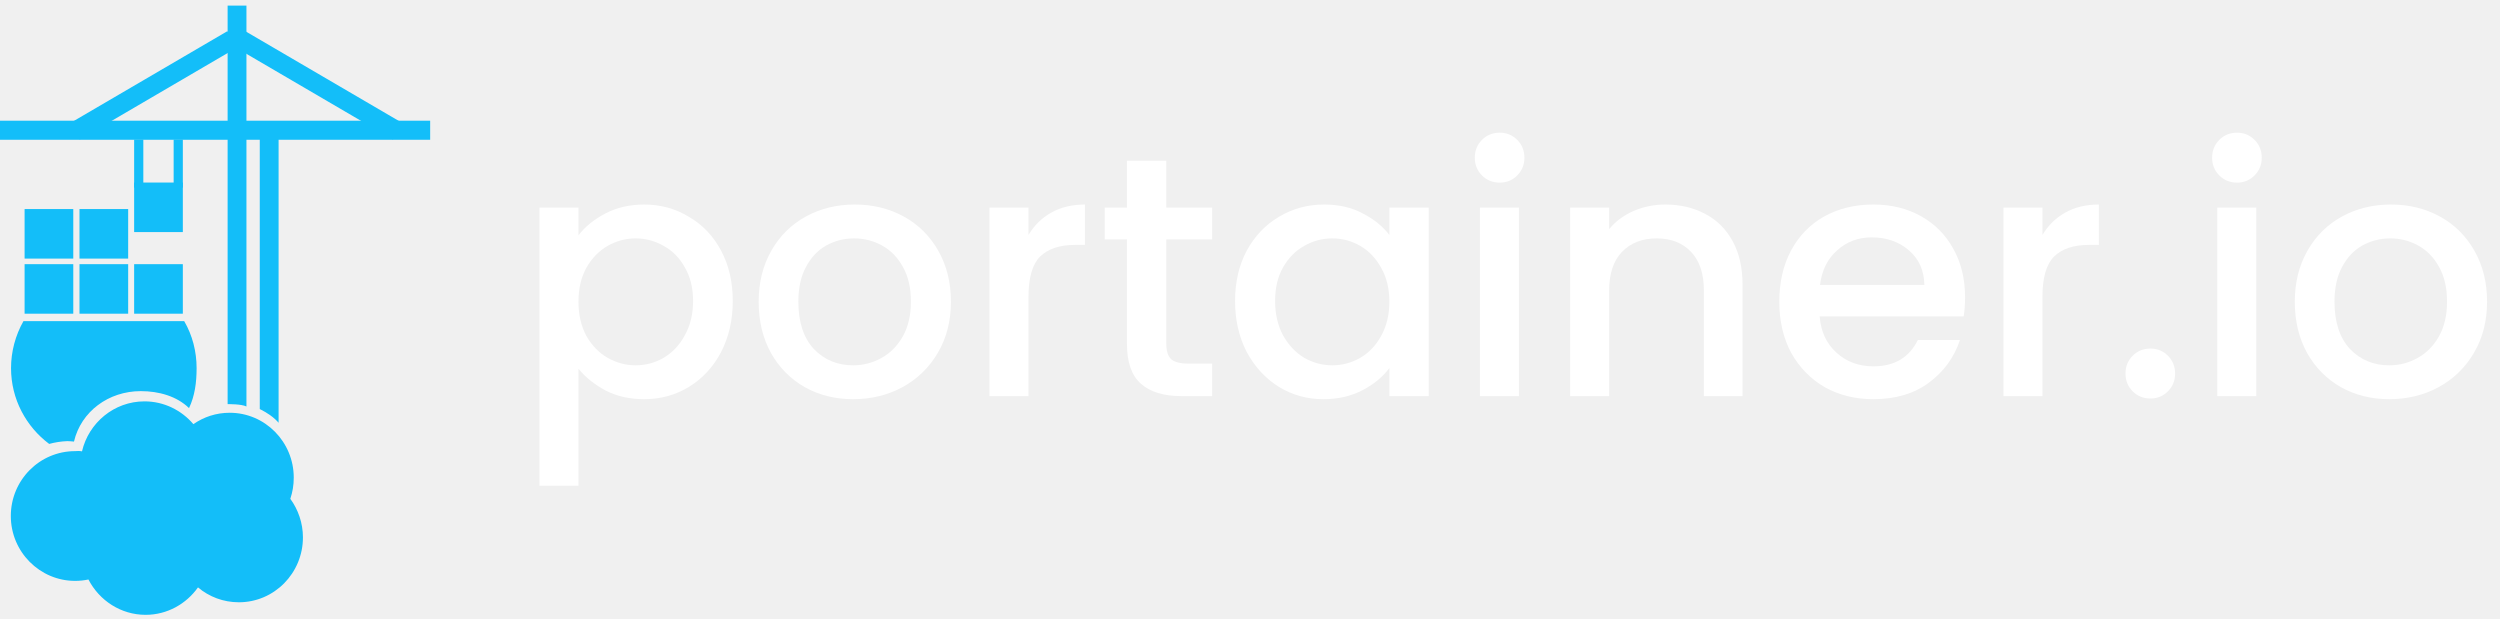
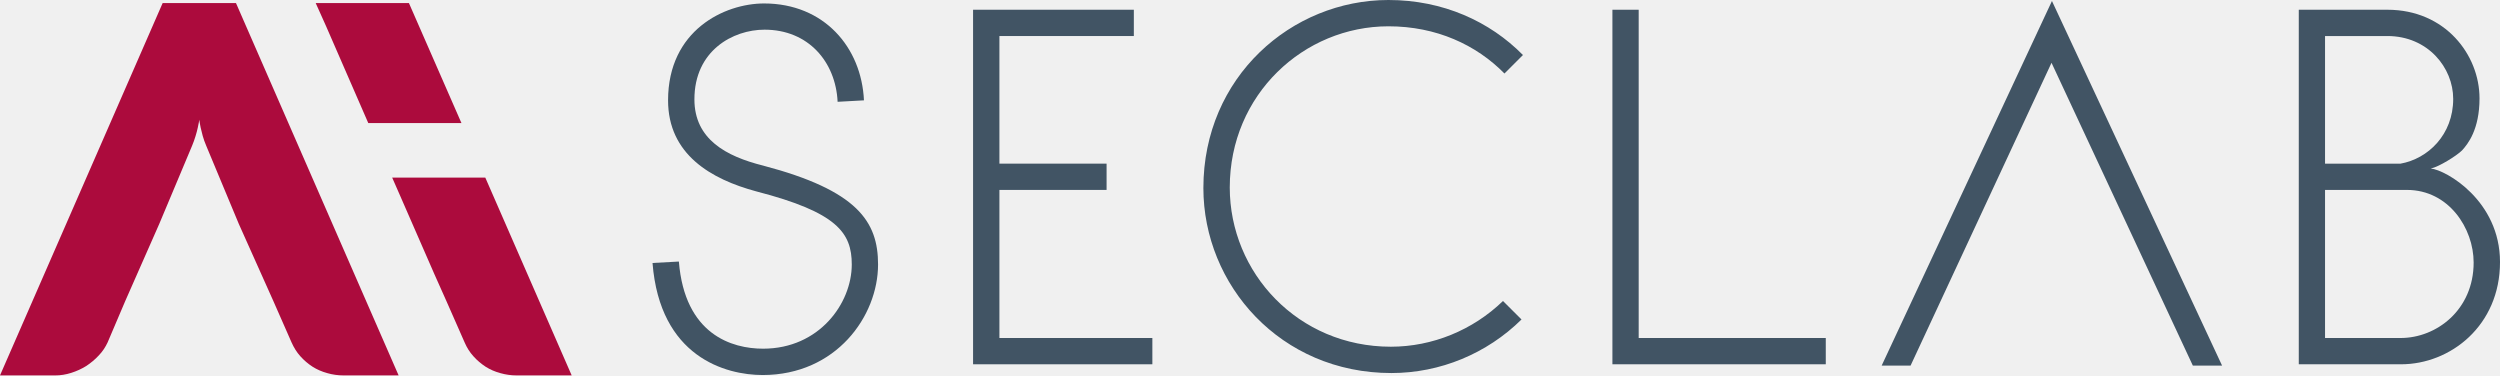
- <svg xmlns="http://www.w3.org/2000/svg" width="190" height="47" viewBox="0 0 190 47" fill="none">
-   <g clip-path="url(#clip0_10456_446354)">
-     <path fill-rule="evenodd" clip-rule="evenodd" d="M10.893 10.604H10.195V14.262H10.893V10.604Z" fill="#13BEF9" />
-     <path fill-rule="evenodd" clip-rule="evenodd" d="M13.895 10.604H13.197V14.262H13.895V10.604Z" fill="#13BEF9" />
-     <path fill-rule="evenodd" clip-rule="evenodd" d="M17.997 3.623L17.281 2.369L5.342 9.349L6.058 10.604L17.997 3.623Z" fill="#13BEF9" />
-     <path fill-rule="evenodd" clip-rule="evenodd" d="M17.927 3.623L18.642 2.369L30.581 9.349L29.866 10.604L17.927 3.623Z" fill="#13BEF9" />
-     <path fill-rule="evenodd" clip-rule="evenodd" d="M32.693 10.622V9.173H-0.016V10.622H32.693Z" fill="#13BEF9" />
-     <path fill-rule="evenodd" clip-rule="evenodd" d="M19.742 31.087V9.614H21.173V32.13C20.789 31.688 20.301 31.37 19.742 31.087Z" fill="#13BEF9" />
-     <path fill-rule="evenodd" clip-rule="evenodd" d="M17.299 30.716V0.425H18.73V30.893C18.328 30.698 17.351 30.716 17.299 30.716Z" fill="#13BEF9" />
-     <path fill-rule="evenodd" clip-rule="evenodd" d="M3.737 33.738C1.991 32.43 0.839 30.345 0.839 27.977C0.839 26.722 1.171 25.485 1.782 24.407H14C14.628 25.485 14.942 26.722 14.942 27.977C14.942 29.072 14.803 30.097 14.366 31.016C13.441 30.115 12.08 29.726 10.701 29.726C8.257 29.726 6.163 31.264 5.622 33.561C5.43 33.544 5.308 33.526 5.116 33.526C4.644 33.544 4.19 33.614 3.737 33.738Z" fill="#13BEF9" />
-     <path fill-rule="evenodd" clip-rule="evenodd" d="M9.741 15.888H6.041V19.653H9.741V15.888Z" fill="#13BEF9" />
-     <path fill-rule="evenodd" clip-rule="evenodd" d="M5.569 15.888H1.869V19.653H5.569V15.888Z" fill="#13BEF9" />
-     <path fill-rule="evenodd" clip-rule="evenodd" d="M5.569 20.077H1.869V23.841H5.569V20.077Z" fill="#13BEF9" />
-     <path fill-rule="evenodd" clip-rule="evenodd" d="M9.741 20.077H6.041V23.841H9.741V20.077Z" fill="#13BEF9" />
-     <path fill-rule="evenodd" clip-rule="evenodd" d="M13.895 20.077H10.195V23.841H13.895V20.077Z" fill="#13BEF9" />
-     <path fill-rule="evenodd" clip-rule="evenodd" d="M13.895 13.873H10.195V17.638H13.895V13.873Z" fill="#13BEF9" />
-     <path fill-rule="evenodd" clip-rule="evenodd" d="M6.232 34.303C6.739 32.13 8.676 30.504 10.98 30.504C12.464 30.504 13.79 31.175 14.698 32.236C15.483 31.688 16.426 31.37 17.456 31.37C20.144 31.37 22.325 33.579 22.325 36.3C22.325 36.866 22.238 37.396 22.064 37.909C22.657 38.722 23.023 39.747 23.023 40.842C23.023 43.564 20.842 45.773 18.154 45.773C16.967 45.773 15.885 45.349 15.047 44.642C14.157 45.897 12.708 46.727 11.067 46.727C9.182 46.727 7.542 45.632 6.721 44.041C6.39 44.112 6.058 44.147 5.709 44.147C3.021 44.147 0.822 41.938 0.822 39.216C0.822 36.495 3.004 34.286 5.709 34.286C5.884 34.268 6.058 34.268 6.232 34.303Z" fill="#13BEF9" />
-     <path d="M43.964 17.884C44.467 17.225 45.151 16.671 46.018 16.22C46.885 15.769 47.864 15.544 48.956 15.544C50.204 15.544 51.339 15.856 52.362 16.48C53.402 17.087 54.217 17.945 54.806 19.054C55.395 20.163 55.69 21.437 55.69 22.876C55.69 24.315 55.395 25.606 54.806 26.75C54.217 27.877 53.402 28.761 52.362 29.402C51.339 30.026 50.204 30.338 48.956 30.338C47.864 30.338 46.893 30.121 46.044 29.688C45.195 29.237 44.501 28.683 43.964 28.024V36.916H41V15.778H43.964V17.884ZM52.674 22.876C52.674 21.888 52.466 21.039 52.05 20.328C51.651 19.6 51.114 19.054 50.438 18.69C49.779 18.309 49.069 18.118 48.306 18.118C47.561 18.118 46.85 18.309 46.174 18.69C45.515 19.071 44.978 19.626 44.562 20.354C44.163 21.082 43.964 21.94 43.964 22.928C43.964 23.916 44.163 24.783 44.562 25.528C44.978 26.256 45.515 26.811 46.174 27.192C46.85 27.573 47.561 27.764 48.306 27.764C49.069 27.764 49.779 27.573 50.438 27.192C51.114 26.793 51.651 26.221 52.05 25.476C52.466 24.731 52.674 23.864 52.674 22.876Z" fill="white" />
-     <path d="M64.835 30.338C63.483 30.338 62.261 30.035 61.169 29.428C60.077 28.804 59.219 27.937 58.595 26.828C57.971 25.701 57.659 24.401 57.659 22.928C57.659 21.472 57.98 20.181 58.621 19.054C59.262 17.927 60.138 17.061 61.247 16.454C62.356 15.847 63.596 15.544 64.965 15.544C66.334 15.544 67.574 15.847 68.683 16.454C69.792 17.061 70.668 17.927 71.309 19.054C71.95 20.181 72.271 21.472 72.271 22.928C72.271 24.384 71.942 25.675 71.283 26.802C70.624 27.929 69.723 28.804 68.579 29.428C67.452 30.035 66.204 30.338 64.835 30.338ZM64.835 27.764C65.598 27.764 66.308 27.582 66.967 27.218C67.643 26.854 68.189 26.308 68.605 25.58C69.021 24.852 69.229 23.968 69.229 22.928C69.229 21.888 69.03 21.013 68.631 20.302C68.232 19.574 67.704 19.028 67.045 18.664C66.386 18.3 65.676 18.118 64.913 18.118C64.15 18.118 63.44 18.3 62.781 18.664C62.14 19.028 61.628 19.574 61.247 20.302C60.866 21.013 60.675 21.888 60.675 22.928C60.675 24.471 61.065 25.667 61.845 26.516C62.642 27.348 63.639 27.764 64.835 27.764Z" fill="white" />
-     <path d="M78.165 17.858C78.599 17.13 79.171 16.567 79.881 16.168C80.609 15.752 81.467 15.544 82.455 15.544V18.612H81.701C80.54 18.612 79.656 18.907 79.049 19.496C78.46 20.085 78.165 21.108 78.165 22.564V30.104H75.201V15.778H78.165V17.858Z" fill="white" />
-     <path d="M88.638 18.196V26.126C88.638 26.663 88.759 27.053 89.002 27.296C89.262 27.521 89.695 27.634 90.302 27.634H92.122V30.104H89.782C88.447 30.104 87.424 29.792 86.714 29.168C86.003 28.544 85.648 27.53 85.648 26.126V18.196H83.958V15.778H85.648V12.216H88.638V15.778H92.122V18.196H88.638Z" fill="white" />
-     <path d="M93.865 22.876C93.865 21.437 94.16 20.163 94.75 19.054C95.356 17.945 96.171 17.087 97.194 16.48C98.234 15.856 99.378 15.544 100.626 15.544C101.752 15.544 102.732 15.769 103.564 16.22C104.413 16.653 105.089 17.199 105.592 17.858V15.778H108.582V30.104H105.592V27.972C105.089 28.648 104.404 29.211 103.538 29.662C102.671 30.113 101.683 30.338 100.574 30.338C99.343 30.338 98.216 30.026 97.194 29.402C96.171 28.761 95.356 27.877 94.75 26.75C94.16 25.606 93.865 24.315 93.865 22.876ZM105.592 22.928C105.592 21.94 105.384 21.082 104.968 20.354C104.569 19.626 104.04 19.071 103.382 18.69C102.723 18.309 102.012 18.118 101.25 18.118C100.487 18.118 99.776 18.309 99.118 18.69C98.459 19.054 97.922 19.6 97.506 20.328C97.107 21.039 96.908 21.888 96.908 22.876C96.908 23.864 97.107 24.731 97.506 25.476C97.922 26.221 98.459 26.793 99.118 27.192C99.794 27.573 100.504 27.764 101.25 27.764C102.012 27.764 102.723 27.573 103.382 27.192C104.04 26.811 104.569 26.256 104.968 25.528C105.384 24.783 105.592 23.916 105.592 22.928Z" fill="white" />
-     <path d="M113.983 13.88C113.445 13.88 112.995 13.698 112.631 13.334C112.267 12.97 112.085 12.519 112.085 11.982C112.085 11.445 112.267 10.994 112.631 10.63C112.995 10.266 113.445 10.084 113.983 10.084C114.503 10.084 114.945 10.266 115.309 10.63C115.673 10.994 115.855 11.445 115.855 11.982C115.855 12.519 115.673 12.97 115.309 13.334C114.945 13.698 114.503 13.88 113.983 13.88ZM115.439 15.778V30.104H112.475V15.778H115.439Z" fill="white" />
-     <path d="M126.558 15.544C127.685 15.544 128.69 15.778 129.574 16.246C130.475 16.714 131.177 17.407 131.68 18.326C132.183 19.245 132.434 20.354 132.434 21.654V30.104H129.496V22.096C129.496 20.813 129.175 19.834 128.534 19.158C127.893 18.465 127.017 18.118 125.908 18.118C124.799 18.118 123.915 18.465 123.256 19.158C122.615 19.834 122.294 20.813 122.294 22.096V30.104H119.33V15.778H122.294V17.416C122.779 16.827 123.395 16.367 124.14 16.038C124.903 15.709 125.709 15.544 126.558 15.544Z" fill="white" />
-     <path d="M149.345 22.59C149.345 23.127 149.31 23.613 149.241 24.046H138.295C138.382 25.19 138.806 26.109 139.569 26.802C140.332 27.495 141.268 27.842 142.377 27.842C143.972 27.842 145.098 27.175 145.757 25.84H148.955C148.522 27.157 147.733 28.241 146.589 29.09C145.462 29.922 144.058 30.338 142.377 30.338C141.008 30.338 139.777 30.035 138.685 29.428C137.61 28.804 136.761 27.937 136.137 26.828C135.53 25.701 135.227 24.401 135.227 22.928C135.227 21.455 135.522 20.163 136.111 19.054C136.718 17.927 137.558 17.061 138.633 16.454C139.725 15.847 140.973 15.544 142.377 15.544C143.729 15.544 144.934 15.839 145.991 16.428C147.048 17.017 147.872 17.849 148.461 18.924C149.05 19.981 149.345 21.203 149.345 22.59ZM146.251 21.654C146.234 20.562 145.844 19.687 145.081 19.028C144.318 18.369 143.374 18.04 142.247 18.04C141.224 18.04 140.349 18.369 139.621 19.028C138.893 19.669 138.46 20.545 138.321 21.654H146.251Z" fill="white" />
-     <path d="M155.226 17.858C155.659 17.13 156.231 16.567 156.942 16.168C157.67 15.752 158.528 15.544 159.516 15.544V18.612H158.762C157.6 18.612 156.716 18.907 156.11 19.496C155.52 20.085 155.226 21.108 155.226 22.564V30.104H152.262V15.778H155.226V17.858Z" fill="white" />
-     <path d="M163.436 30.286C162.899 30.286 162.448 30.104 162.084 29.74C161.72 29.376 161.538 28.925 161.538 28.388C161.538 27.851 161.72 27.4 162.084 27.036C162.448 26.672 162.899 26.49 163.436 26.49C163.956 26.49 164.398 26.672 164.762 27.036C165.126 27.4 165.308 27.851 165.308 28.388C165.308 28.925 165.126 29.376 164.762 29.74C164.398 30.104 163.956 30.286 163.436 30.286Z" fill="white" />
-     <path d="M170.02 13.88C169.482 13.88 169.032 13.698 168.668 13.334C168.304 12.97 168.122 12.519 168.122 11.982C168.122 11.445 168.304 10.994 168.668 10.63C169.032 10.266 169.482 10.084 170.02 10.084C170.54 10.084 170.982 10.266 171.346 10.63C171.71 10.994 171.892 11.445 171.892 11.982C171.892 12.519 171.71 12.97 171.346 13.334C170.982 13.698 170.54 13.88 170.02 13.88ZM171.476 15.778V30.104H168.512V15.778H171.476Z" fill="white" />
-     <path d="M181.581 30.338C180.229 30.338 179.007 30.035 177.915 29.428C176.823 28.804 175.965 27.937 175.341 26.828C174.717 25.701 174.405 24.401 174.405 22.928C174.405 21.472 174.726 20.181 175.367 19.054C176.009 17.927 176.884 17.061 177.993 16.454C179.103 15.847 180.342 15.544 181.711 15.544C183.081 15.544 184.32 15.847 185.429 16.454C186.539 17.061 187.414 17.927 188.055 19.054C188.697 20.181 189.017 21.472 189.017 22.928C189.017 24.384 188.688 25.675 188.029 26.802C187.371 27.929 186.469 28.804 185.325 29.428C184.199 30.035 182.951 30.338 181.581 30.338ZM181.581 27.764C182.344 27.764 183.055 27.582 183.713 27.218C184.389 26.854 184.935 26.308 185.351 25.58C185.767 24.852 185.975 23.968 185.975 22.928C185.975 21.888 185.776 21.013 185.377 20.302C184.979 19.574 184.45 19.028 183.791 18.664C183.133 18.3 182.422 18.118 181.659 18.118C180.897 18.118 180.186 18.3 179.527 18.664C178.886 19.028 178.375 19.574 177.993 20.302C177.612 21.013 177.421 21.888 177.421 22.928C177.421 24.471 177.811 25.667 178.591 26.516C179.389 27.348 180.385 27.764 181.581 27.764Z" fill="white" />
+ <svg xmlns="http://www.w3.org/2000/svg" width="113.859mm" height="17.098mm" viewBox="0 0 113.859 17.098" version="1.1" id="svg5">
+   <defs id="defs2">
+     <clipPath id="clipPath18" clipPathUnits="userSpaceOnUse">
+       <path id="path16" d="M 0,595.28 H 595.28 V 0 H 0 Z" />
+     </clipPath>
+     <meshgradient id="meshgradient1368" gradientUnits="userSpaceOnUse" x="-14.278" y="-27.037">
+       <meshrow id="meshrow1370">
+         <meshpatch id="meshpatch1372">
+           <stop path="c 9.706,0  19.411,0  29.117,0" style="stop-color:#ffffff;stop-opacity:1" id="stop1374" />
+           <stop path="c 0,15.99  0,31.979  0,47.969" style="stop-color:#000000;stop-opacity:1" id="stop1376" />
+           <stop path="c -9.706,0  -19.411,0  -29.117,0" style="stop-color:#ffffff;stop-opacity:1" id="stop1378" />
+           <stop path="c 0,-15.99  0,-31.979  0,-47.969" style="stop-color:#000000;stop-opacity:1" id="stop1380" />
+         </meshpatch>
+       </meshrow>
+     </meshgradient>
+     <meshgradient id="meshgradient1382" gradientUnits="userSpaceOnUse" x="-3.401" y="-22.51">
+       <meshrow id="meshrow1384">
+         <meshpatch id="meshpatch1386">
+           <stop path="c 7.716,0  15.431,0  23.147,0" style="stop-color:#ffffff;stop-opacity:1" id="stop1388" />
+           <stop path="c 0,15.257  0,30.515  0,45.772" style="stop-color:#000000;stop-opacity:1" id="stop1390" />
+           <stop path="c -7.716,0  -15.431,0  -23.147,0" style="stop-color:#ffffff;stop-opacity:1" id="stop1392" />
+           <stop path="c 0,-15.257  0,-30.515  0,-45.772" style="stop-color:#000000;stop-opacity:1" id="stop1394" />
+         </meshpatch>
+       </meshrow>
+     </meshgradient>
+     <meshgradient id="meshgradient1396" gradientUnits="userSpaceOnUse" x="-23.897" y="-44.764">
+       <meshrow id="meshrow1398">
+         <meshpatch id="meshpatch1400">
+           <stop path="c 13.752,0  27.504,0  41.256,0" style="stop-color:#ffffff;stop-opacity:1" id="stop1402" />
+           <stop path="c 0,16.053  0,32.107  0,48.16" style="stop-color:#000000;stop-opacity:1" id="stop1404" />
+           <stop path="c -13.752,0  -27.504,0  -41.256,0" style="stop-color:#ffffff;stop-opacity:1" id="stop1406" />
+           <stop path="c 0,-16.053  0,-32.107  0,-48.16" style="stop-color:#000000;stop-opacity:1" id="stop1408" />
+         </meshpatch>
+       </meshrow>
+     </meshgradient>
+     <meshgradient id="meshgradient1410" gradientUnits="userSpaceOnUse" x="-3.391" y="-45.771">
+       <meshrow id="meshrow1412">
+         <meshpatch id="meshpatch1414">
+           <stop path="c 9.182,0  18.363,0  27.545,0" style="stop-color:#ffffff;stop-opacity:1" id="stop1416" />
+           <stop path="c 0,15.257  0,30.514  0,45.771" style="stop-color:#000000;stop-opacity:1" id="stop1418" />
+           <stop path="c -9.182,0  -18.363,0  -27.545,0" style="stop-color:#ffffff;stop-opacity:1" id="stop1420" />
+           <stop path="c 0,-15.257  0,-30.514  0,-45.771" style="stop-color:#000000;stop-opacity:1" id="stop1422" />
+         </meshpatch>
+       </meshrow>
+     </meshgradient>
+     <meshgradient id="meshgradient1424" gradientUnits="userSpaceOnUse" x="-13.143" y="-3.393">
+       <meshrow id="meshrow1426">
+         <meshpatch id="meshpatch1428">
+           <stop path="c 8.66,0  17.319,0  25.979,0" style="stop-color:#ffffff;stop-opacity:1" id="stop1430" />
+           <stop path="c 0,15.257  0,30.515  0,45.772" style="stop-color:#000000;stop-opacity:1" id="stop1432" />
+           <stop path="c -8.66,0  -17.319,0  -25.979,0" style="stop-color:#ffffff;stop-opacity:1" id="stop1434" />
+           <stop path="c 0,-15.257  0,-30.515  0,-45.772" style="stop-color:#000000;stop-opacity:1" id="stop1436" />
+         </meshpatch>
+       </meshrow>
+     </meshgradient>
+     <meshgradient id="meshgradient1438" gradientUnits="userSpaceOnUse" x="0" y="0">
+       <meshrow id="meshrow1440">
+         <meshpatch id="meshpatch1442">
+           <stop path="c 14.649,0  29.298,0  43.947,0" style="stop-color:#ffffff;stop-opacity:1" id="stop1444" />
+           <stop path="c 0,15.69  0,31.38  0,47.07" style="stop-color:#000000;stop-opacity:1" id="stop1446" />
+           <stop path="c -14.649,0  -29.298,0  -43.947,0" style="stop-color:#ffffff;stop-opacity:1" id="stop1448" />
+           <stop path="c 0,-15.69  0,-31.38  0,-47.07" style="stop-color:#000000;stop-opacity:1" id="stop1450" />
+         </meshpatch>
+       </meshrow>
+     </meshgradient>
+     <meshgradient id="meshgradient1452" gradientUnits="userSpaceOnUse" x="-20.999" y="-48.072">
+       <meshrow id="meshrow1454">
+         <meshpatch id="meshpatch1456">
+           <stop path="c 17.154,0  34.308,0  51.462,0" style="stop-color:#ffffff;stop-opacity:1" id="stop1458" />
+           <stop path="c 0,16.024  0,32.048  0,48.072" style="stop-color:#000000;stop-opacity:1" id="stop1460" />
+           <stop path="c -17.154,0  -34.308,0  -51.462,0" style="stop-color:#ffffff;stop-opacity:1" id="stop1462" />
+           <stop path="c 0,-16.024  0,-32.048  0,-48.072" style="stop-color:#000000;stop-opacity:1" id="stop1464" />
+         </meshpatch>
+       </meshrow>
+     </meshgradient>
+     <meshgradient id="meshgradient1466" gradientUnits="userSpaceOnUse" x="0" y="-25.539">
+       <meshrow id="meshrow1468">
+         <meshpatch id="meshpatch1470">
+           <stop path="c 7.725,0  15.45,0  23.175,0" style="stop-color:#ffffff;stop-opacity:1" id="stop1472" />
+           <stop path="c 0,8.513  0,17.026  0,25.539" style="stop-color:#000000;stop-opacity:1" id="stop1474" />
+           <stop path="c -7.725,0  -15.45,0  -23.175,0" style="stop-color:#ffffff;stop-opacity:1" id="stop1476" />
+           <stop path="c 0,-8.513  0,-17.026  0,-25.539" style="stop-color:#000000;stop-opacity:1" id="stop1478" />
+         </meshpatch>
+       </meshrow>
+     </meshgradient>
+     <meshgradient id="meshgradient1480" gradientUnits="userSpaceOnUse" x="-6.789" y="0">
+       <meshrow id="meshrow1482">
+         <meshpatch id="meshpatch1484">
+           <stop path="c 6.272,0  12.545,0  18.817,0" style="stop-color:#ffffff;stop-opacity:1" id="stop1486" />
+           <stop path="c 0,5.165  0,10.331  0,15.496" style="stop-color:#000000;stop-opacity:1" id="stop1488" />
+           <stop path="c -6.272,0  -12.545,0  -18.817,0" style="stop-color:#ffffff;stop-opacity:1" id="stop1490" />
+           <stop path="c 0,-5.165  0,-10.331  0,-15.496" style="stop-color:#000000;stop-opacity:1" id="stop1492" />
+         </meshpatch>
+       </meshrow>
+     </meshgradient>
+   </defs>
+   <g id="layer1" transform="translate(-30.90048,-90.00296)">
+     <g clip-path="url(#clipPath18)" id="g14" transform="matrix(0.3527778,0,0,-0.3527778,-16.46521,241.0911)">
+       <g transform="translate(322.9043,161.8818)" id="g20" />
+       <g transform="translate(449.4629,154.8779)" id="g24" />
+       <g transform="translate(276.7617,156.7256)" id="g28" />
+       <g transform="translate(282.2832,159.8779)" id="g32" />
+       <g transform="translate(232.7835,406.903)" id="g36" style="fill:url(#meshgradient1368);fill-opacity:1">
+         <path id="path38" style="fill:#415464;fill-opacity:1;fill-rule:nonzero;stroke:none" d="m 0,0 c -4.779,1.197 -8.87,3.396 -8.87,8.553 0,6.289 4.974,8.994 9.054,8.994 5.657,0 9.186,-4.151 9.434,-9.311 l 3.401,0.188 c -0.321,6.859 -5.163,12.508 -12.892,12.508 -5.102,0 -12.398,-3.452 -12.398,-12.508 0,-6.977 5.543,-10.18 11.389,-11.754 10.439,-2.701 12.327,-5.348 12.327,-9.434 0,-5.029 -4.212,-10.873 -11.445,-10.873 -4.032,0 -10.119,1.823 -10.876,11.25 l -3.402,-0.185 c 0.95,-12.133 9.432,-14.465 14.217,-14.465 9.494,0 14.9,7.605 14.9,14.273 C 14.839,-7.229 12.196,-3.211 0,0" />
+       </g>
+       <g transform="translate(263.2894,403.7624)" id="g40" style="fill:url(#meshgradient1382);fill-opacity:1">
+         <path id="path42" style="fill:#415464;fill-opacity:1;fill-rule:nonzero;stroke:none" d="M 0,0 H 13.835 V 3.393 H 0 v 16.474 h 17.354 v 3.395 H -3.401 V -22.51 h 23.147 v 3.393 H 0 Z" />
+       </g>
+       <g transform="translate(313.5179,424.8854)" id="g44" style="fill:url(#meshgradient1396);fill-opacity:1">
+         <path id="path46" style="fill:#415464;fill-opacity:1;fill-rule:nonzero;stroke:none" d="m 0,0 c 6.166,0 11.328,-2.383 14.973,-6.094 l 2.386,2.387 C 13.082,0.631 7.041,3.396 0,3.396 c -12.512,0 -23.897,-9.935 -23.897,-24.273 0,-12.51 9.94,-23.887 24.272,-23.887 6.295,0 12.332,2.506 16.799,6.916 l -2.391,2.385 c -3.902,-3.771 -9.121,-5.902 -14.471,-5.902 -12.003,0 -20.803,9.558 -20.803,20.556 C -20.491,-8.799 -10.93,0 0,0" />
+       </g>
+       <g transform="translate(345.8187,427.0241)" id="g48" style="fill:url(#meshgradient1410);fill-opacity:1">
+         <path id="path50" style="fill:#415464;fill-opacity:1;fill-rule:nonzero;stroke:none" d="m 0,0 h -3.391 v -45.771 h 27.545 v 3.392 H 0 Z" />
+       </g>
+       <g transform="translate(444.18,384.6452)" id="g52" style="fill:url(#meshgradient1424);fill-opacity:1">
+         <path id="path54" style="fill:#415464;fill-opacity:1;fill-rule:nonzero;stroke:none" d="m 0,0 h -9.752 v 19.117 h 10.57 c 5.409,0 8.614,-4.972 8.614,-9.371 C 9.432,3.646 4.656,0 0,0 m -9.752,38.984 h 8.049 c 5.224,0 8.496,-4.088 8.496,-8.109 C 6.793,26.223 3.521,23.139 0,22.51 H -9.752 Z M 3.896,21.881 c 1.004,0.187 3.334,1.637 4.032,2.332 0.75,0.812 2.263,2.699 2.263,6.724 0,5.596 -4.402,11.442 -11.894,11.442 h -11.44 V -3.393 H 0.061 c 6.349,0 12.775,4.967 12.775,13.2 0,7.929 -6.986,11.89 -8.94,12.074" />
+       </g>
+       <g transform="translate(377.1878,381.0827)" id="g56" style="fill:url(#meshgradient1438);fill-opacity:1">
+         <path id="path58" style="fill:#415464;fill-opacity:1;fill-rule:nonzero;stroke:none" d="M 0,0 H 3.732 L 21.928,39.092 40.172,0 h 3.775 L 21.984,47.07 Z" />
+       </g>
+       <g transform="translate(155.264,427.8874)" id="g60" style="fill:url(#meshgradient1452);fill-opacity:1">
+         <path id="path62" style="fill:#ac0b3d;fill-opacity:1;fill-rule:nonzero;stroke:none" d="m 0,0 -20.999,-48.072 h 7.113 c 0.696,0 1.382,0.105 2.073,0.326 0.698,0.219 1.341,0.512 1.959,0.896 0.594,0.399 1.14,0.844 1.615,1.366 0.489,0.511 0.856,1.076 1.133,1.671 l 2.274,5.34 4.393,9.963 4.228,10.063 c 0.191,0.439 0.33,0.869 0.458,1.277 0.122,0.395 0.217,0.752 0.285,1.074 0.091,0.371 0.2,1.035 0.2,1.035 0,0 0.077,-0.646 0.171,-1.011 0.066,-0.307 0.155,-0.664 0.266,-1.069 0.111,-0.41 0.27,-0.847 0.466,-1.306 l 4.195,-10.063 4.461,-9.963 2.35,-5.34 c 0.3,-0.669 0.668,-1.269 1.14,-1.791 0.471,-0.525 0.995,-0.972 1.578,-1.349 0.577,-0.363 1.211,-0.639 1.896,-0.824 0.677,-0.196 1.391,-0.295 2.127,-0.295 h 7.081 L 9.465,0 Z" />
+       </g>
+       <g transform="translate(184.8948,405.3542)" id="g64" style="fill:url(#meshgradient1466);fill-opacity:1">
+         <path id="path66" style="fill:#ac0b3d;fill-opacity:1;fill-rule:nonzero;stroke:none" d="M 0,0 1.07,-2.441 5.444,-12.455 7,-15.939 l 2.352,-5.34 c 0.29,-0.67 0.662,-1.27 1.138,-1.791 0.468,-0.526 1.006,-0.973 1.577,-1.35 0.579,-0.363 1.211,-0.639 1.896,-0.824 0.689,-0.195 1.39,-0.295 2.126,-0.295 h 7.086 L 12.022,0 Z" />
+       </g>
+       <g transform="translate(181.8099,412.3913)" id="g68" style="fill:url(#meshgradient1480);fill-opacity:1">
+         <path id="path70" style="fill:#ac0b3d;fill-opacity:1;fill-rule:nonzero;stroke:none" d="M 0,0 H 12.028 L 5.247,15.496 H -6.789 l 1.315,-2.928 z" />
+       </g>
+     </g>
  </g>
-   <defs>
-     <clipPath id="clip0_10456_446354">
-       <rect width="190" height="47" fill="white" />
-     </clipPath>
-   </defs>
</svg>
